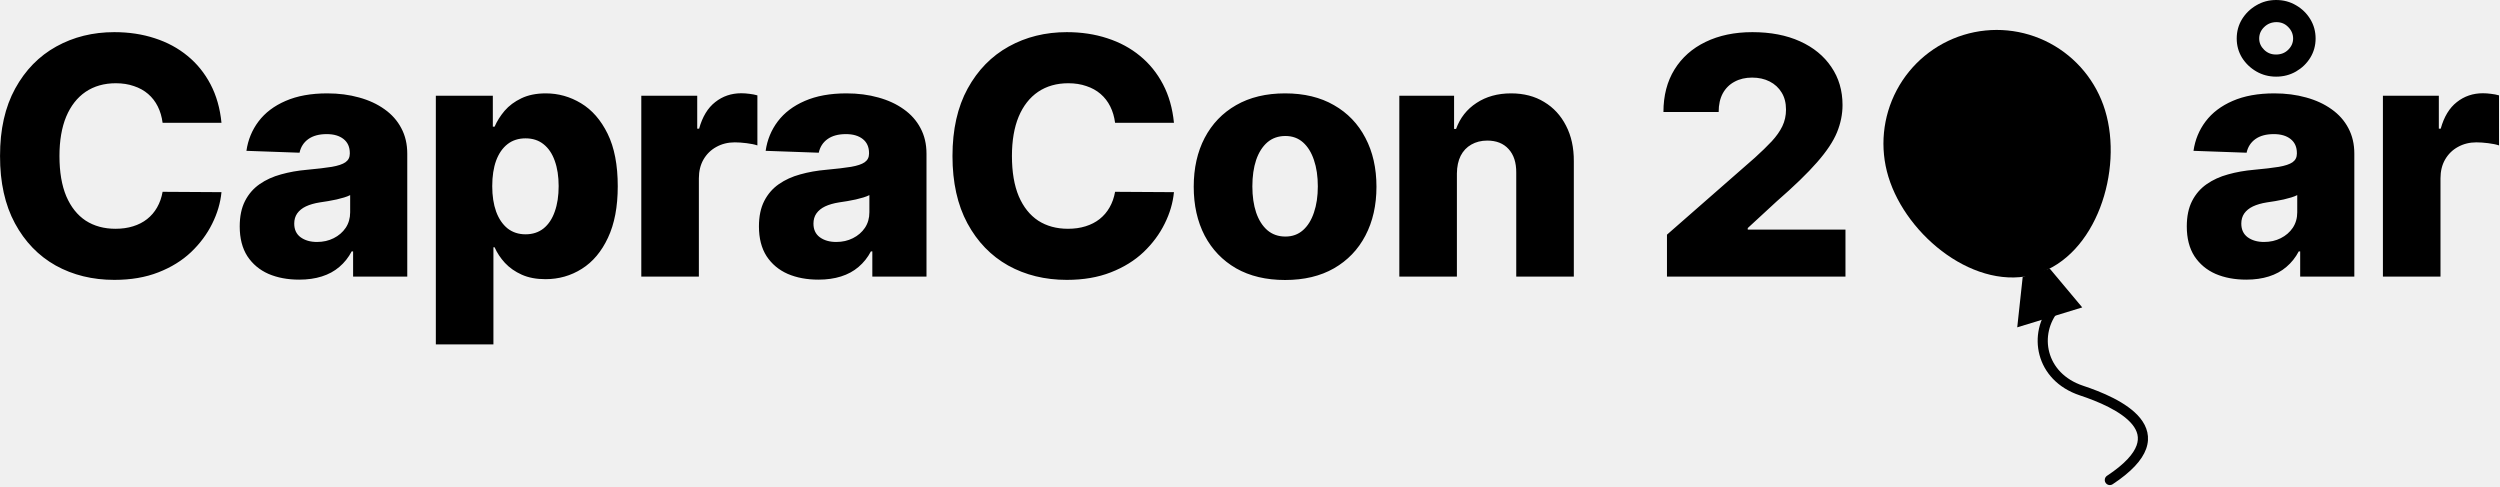
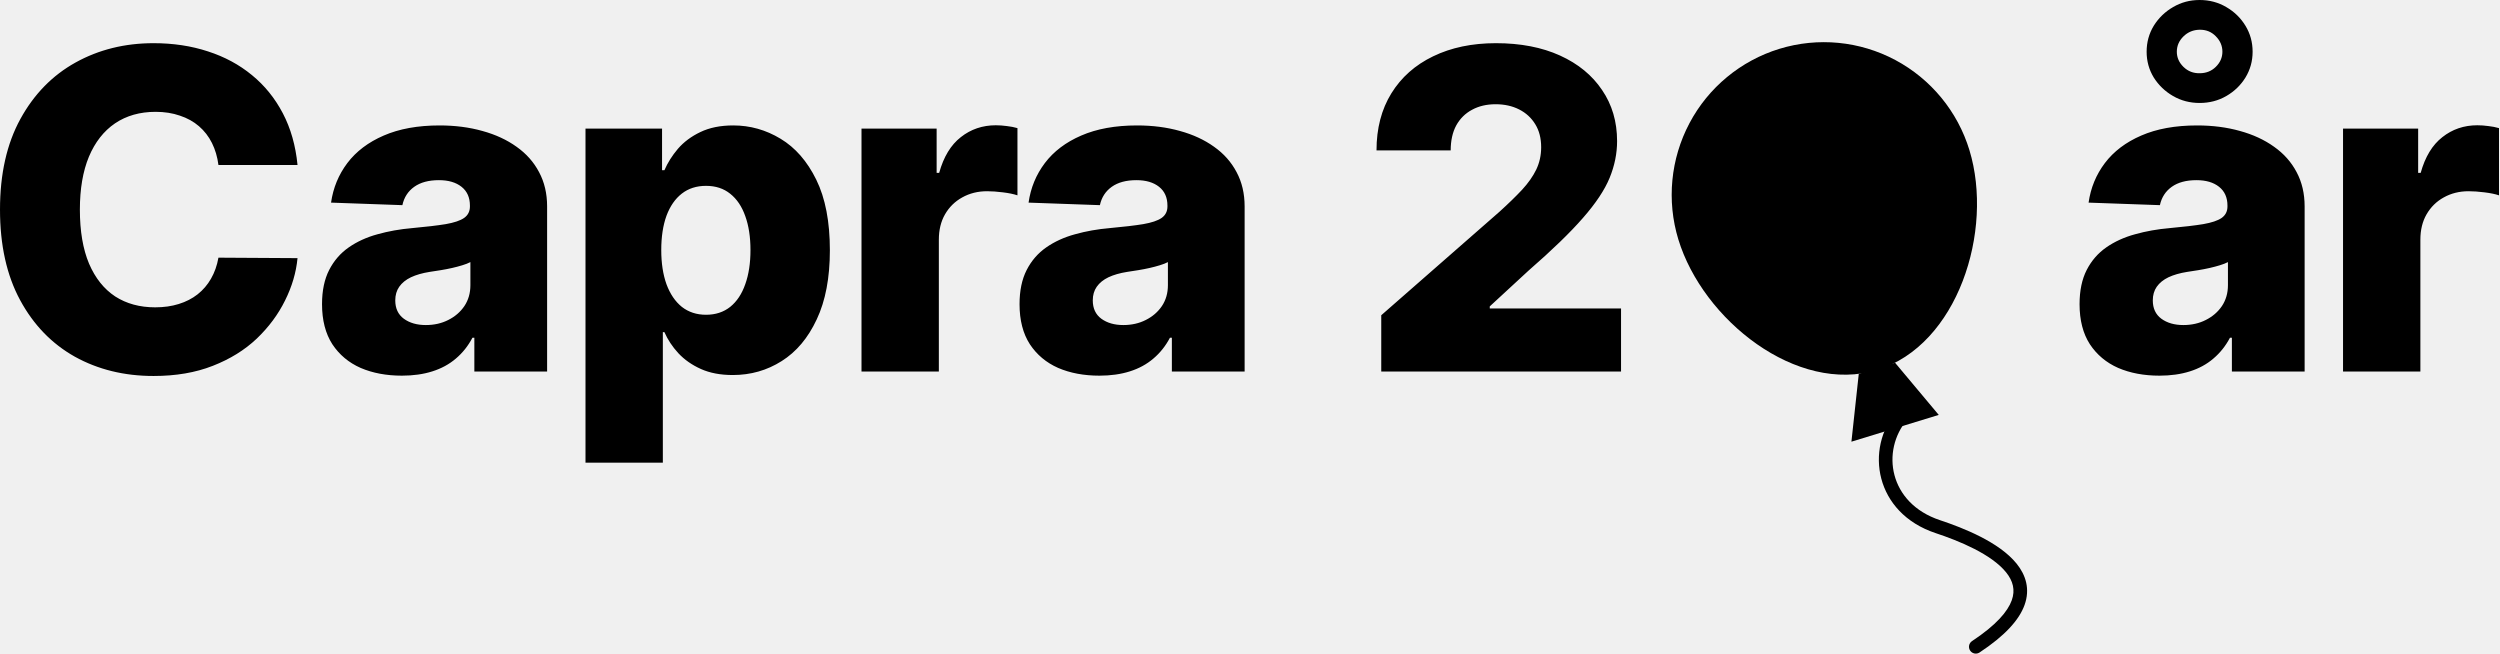
- <svg xmlns="http://www.w3.org/2000/svg" width="1115" height="217" viewBox="0 0 1115 217" fill="none">
-   <mask id="a" style="mask-type:luminance" maskUnits="userSpaceOnUse" x="0" y="0" width="1115" height="217">
-     <path d="M0 0h1115v217H0z" fill="#fff" />
+ <svg xmlns="http://www.w3.org/2000/svg" width="830" height="217" viewBox="0 0 830 217" fill="none">
+   <mask id="a" style="mask-type:alpha" maskUnits="userSpaceOnUse" x="0" y="0" width="830" height="217">
+     <path d="M653.851 49.854c8.159 26.758-3.907 64.777-30.592 72.959-26.686 8.181-57.892-16.572-66.051-43.33a50.8 50.8 0 0 1 3.706-38.601 50.56 50.56 0 0 1 29.841-24.668 50.4 50.4 0 0 1 38.496 3.717 50.64 50.64 0 0 1 24.6 29.923" fill="#D9D9D9" />
+     <path d="m629.149 120.417 14.516 17.333-28.993 8.89 2.44-22.519" fill="#D9D9D9" />
+     <path fill-rule="evenodd" clip-rule="evenodd" d="M632.935 136.117a2.273 2.273 0 0 1 .257 3.197c-8.752 10.32-6.14 27.736 10.879 33.382 3.921 1.301 8.815 3.122 13.431 5.482 4.578 2.34 9.082 5.309 12.039 8.987 3.038 3.778 4.507 8.421 2.614 13.684-1.815 5.043-6.591 10.264-14.947 15.777a2.257 2.257 0 0 1-3.132-.648 2.27 2.27 0 0 1 .646-3.141c8.067-5.322 11.86-9.863 13.178-13.527 1.24-3.445.406-6.456-1.88-9.298-2.366-2.943-6.204-5.561-10.572-7.794-4.33-2.213-8.985-3.951-12.798-5.216-20.207-6.704-23.637-27.97-12.903-40.626a2.26 2.26 0 0 1 3.188-.259" fill="#D9D9D9" />
+     <path d="M98.778 54.772H72.521q-.524-4.044-2.153-7.3-1.627-3.255-4.306-5.566-2.677-2.31-6.354-3.518-3.624-1.26-8.035-1.26-7.824 0-13.496 3.833-5.618 3.834-8.664 11.08-2.994 7.248-2.994 17.54 0 10.712 3.046 17.96 3.099 7.194 8.665 10.87 5.62 3.623 13.286 3.623 4.305 0 7.825-1.103 3.57-1.102 6.249-3.203a17.7 17.7 0 0 0 4.463-5.199q1.785-3.097 2.468-6.984l26.257.157q-.683 7.143-4.148 14.074-3.414 6.932-9.4 12.656-5.987 5.672-14.6 9.032-8.558 3.361-19.64 3.361-14.598 0-26.151-6.407-11.5-6.459-18.17-18.8Q0 87.278 0 69.582q0-17.75 6.774-30.09 6.774-12.342 18.328-18.748 11.552-6.407 25.889-6.407 9.767 0 18.064 2.731 8.298 2.679 14.6 7.877 6.3 5.147 10.24 12.656 3.938 7.509 4.883 17.172m34.656 69.947q-7.72 0-13.706-2.573-5.935-2.626-9.4-7.877-3.414-5.304-3.414-13.286 0-6.722 2.363-11.343t6.512-7.51q4.15-2.888 9.557-4.358 5.409-1.523 11.553-2.048 6.88-.63 11.081-1.313 4.201-.735 6.091-2.048 1.944-1.365 1.943-3.834v-.262q0-4.044-2.783-6.25-2.782-2.205-7.509-2.205-5.094 0-8.192 2.206-3.099 2.205-3.939 6.091l-23.684-.84q1.051-7.352 5.409-13.129 4.411-5.829 12.079-9.137 7.719-3.36 18.537-3.36 7.72 0 14.231 1.837 6.512 1.784 11.343 5.252 4.831 3.413 7.457 8.402 2.678 4.989 2.678 11.395v54.825h-24.156v-11.238h-.63q-2.154 4.095-5.514 6.932-3.309 2.835-7.825 4.253-4.463 1.418-10.082 1.418m7.929-16.804q4.15 0 7.457-1.681 3.361-1.68 5.356-4.621 1.996-2.993 1.996-6.932v-7.667q-1.103.578-2.678 1.05a46 46 0 0 1-3.361.893q-1.838.42-3.781.735-1.942.315-3.729.578-3.623.578-6.196 1.785-2.521 1.209-3.886 3.151-1.313 1.89-1.313 4.516 0 3.992 2.836 6.092 2.888 2.1 7.299 2.101m53.022 45.687V42.693h25.417v13.812h.787q1.577-3.676 4.464-7.09 2.941-3.412 7.457-5.566 4.569-2.206 10.923-2.206 8.401 0 15.702 4.411 7.351 4.412 11.868 13.601 4.516 9.19 4.516 23.421 0 13.707-4.359 22.949-4.306 9.243-11.658 13.864-7.299 4.621-16.227 4.621-6.091 0-10.555-1.996t-7.509-5.251q-2.993-3.256-4.622-6.984h-.525v43.324zm25.154-70.58q0 6.513 1.733 11.344 1.785 4.83 5.094 7.51 3.361 2.625 8.035 2.625 4.726 0 8.034-2.625 3.309-2.68 4.989-7.51 1.733-4.831 1.733-11.343t-1.733-11.29q-1.68-4.779-4.989-7.405-3.256-2.626-8.034-2.626-4.726 0-8.035 2.573t-5.094 7.353q-1.733 4.778-1.733 11.395m66.479 40.331V42.694h24.944v14.703h.84q2.206-7.98 7.194-11.868 4.99-3.938 11.606-3.938 1.785 0 3.676.262 1.89.21 3.518.683v22.318q-1.837-.63-4.831-.997-2.94-.368-5.251-.368-4.569 0-8.245 2.048-3.624 1.995-5.724 5.619-2.048 3.57-2.048 8.402v43.797zm78.99 1.365q-7.72 0-13.706-2.573-5.934-2.626-9.4-7.877-3.414-5.304-3.414-13.286 0-6.722 2.364-11.343t6.511-7.51q4.149-2.888 9.558-4.358 5.409-1.523 11.553-2.048 6.879-.63 11.08-1.313 4.201-.735 6.092-2.048 1.943-1.365 1.943-3.834v-.262q0-4.044-2.783-6.25-2.784-2.205-7.51-2.205-5.094 0-8.192 2.206t-3.939 6.091l-23.683-.84q1.05-7.352 5.409-13.129 4.41-5.829 12.078-9.137 7.719-3.36 18.537-3.36 7.72 0 14.231 1.837 6.512 1.784 11.343 5.252 4.832 3.413 7.457 8.402 2.679 4.989 2.678 11.395v54.825h-24.156v-11.238h-.63q-2.153 4.095-5.514 6.932-3.308 2.835-7.824 4.253-4.464 1.418-10.083 1.418m7.929-16.804q4.15 0 7.457-1.681 3.361-1.68 5.357-4.621 1.995-2.993 1.995-6.932v-7.667q-1.103.578-2.678 1.05a46 46 0 0 1-3.361.893q-1.837.42-3.781.735-1.943.315-3.728.578-3.624.578-6.197 1.785-2.52 1.209-3.886 3.151-1.313 1.89-1.313 4.516 0 3.992 2.836 6.092 2.889 2.1 7.299 2.101m85.639 15.439V104.66l39.227-34.344q4.411-3.99 7.51-7.3 3.098-3.36 4.726-6.721 1.628-3.414 1.628-7.405 0-4.463-1.943-7.614-1.943-3.204-5.356-4.936-3.414-1.733-7.825-1.733-4.464 0-7.824 1.838-3.361 1.785-5.252 5.199-1.838 3.412-1.838 8.297H457q0-10.975 4.937-18.958 4.936-7.982 13.863-12.288 8.98-4.359 20.848-4.359 12.236 0 21.268 4.097 9.033 4.095 13.969 11.448 4.989 7.3 4.989 16.961 0 6.144-2.468 12.184t-8.875 13.338q-6.354 7.299-18.065 17.487L494.6 101.72v.683h43.586v20.953zm258.361 1.365q-7.723 0-13.709-2.573-5.934-2.626-9.4-7.877-3.413-5.304-3.413-13.286 0-6.721 2.363-11.343 2.363-4.62 6.512-7.51 4.148-2.888 9.557-4.358c3.606-1.016 7.46-1.698 11.55-2.048 4.59-.42 8.28-.858 11.08-1.313 2.8-.49 4.83-1.173 6.1-2.048 1.29-.91 1.94-2.188 1.94-3.834v-.262q0-4.044-2.79-6.25-2.775-2.205-7.5-2.205c-3.4 0-6.13.735-8.2 2.206-2.06 1.47-3.38 3.5-3.94 6.091l-23.679-.84q1.05-7.352 5.409-13.128 4.412-5.829 12.078-9.138 7.712-3.36 18.542-3.36c5.14 0 9.89.612 14.23 1.837q6.51 1.785 11.34 5.252c3.22 2.275 5.71 5.076 7.46 8.402q2.67 4.989 2.67 11.395v54.825h-24.15v-11.238h-.63q-2.16 4.095-5.52 6.932c-2.2 1.89-4.81 3.308-7.82 4.253q-4.47 1.418-10.08 1.418m7.93-16.804c2.76 0 5.25-.561 7.45-1.681 2.24-1.12 4.03-2.661 5.36-4.621 1.33-1.996 2-4.306 2-6.932v-7.667c-.74.385-1.63.735-2.68 1.05q-1.53.474-3.36.893-1.845.42-3.78.735c-1.3.21-2.54.403-3.73.578-2.42.385-4.48.98-6.2 1.785-1.68.806-2.98 1.856-3.89 3.151q-1.307 1.89-1.308 4.517.001 3.99 2.838 6.091c1.92 1.4 4.36 2.101 7.3 2.101m5.41-73.73c-3.23 0-6.17-.77-8.83-2.31s-4.79-3.589-6.403-6.144q-2.364-3.886-2.363-8.56 0-4.726 2.363-8.612a18.1 18.1 0 0 1 6.403-6.197c2.66-1.575 5.6-2.363 8.83-2.363 3.25 0 6.21.788 8.87 2.363 2.66 1.54 4.78 3.606 6.35 6.197q2.37 3.885 2.37 8.612 0 4.674-2.37 8.56c-1.57 2.555-3.69 4.603-6.35 6.144-2.66 1.54-5.62 2.31-8.87 2.31m0-9.872c2.13 0 3.92-.7 5.35-2.1 1.47-1.436 2.21-3.116 2.21-5.042 0-1.96-.74-3.676-2.21-5.146-1.43-1.47-3.22-2.188-5.35-2.153-2.1.035-3.89.77-5.36 2.205s-2.21 3.133-2.21 5.094c0 1.925.74 3.606 2.21 5.041s3.26 2.136 5.36 2.1m47.61 99.042V42.694h24.94v14.703h.84q2.205-7.98 7.2-11.868c3.32-2.625 7.19-3.938 11.6-3.938 1.19 0 2.42.087 3.68.262 1.26.14 2.43.368 3.52.683v22.318q-1.845-.63-4.83-.997c-1.96-.245-3.71-.368-5.26-.368-3.04 0-5.79.683-8.24 2.048-2.42 1.33-4.32 3.203-5.72 5.619-1.37 2.38-2.05 5.181-2.05 8.402v43.797z" fill="#000" />
  </mask>
  <g mask="url(#a)">
-     <mask id="b" style="mask-type:alpha" maskUnits="userSpaceOnUse" x="0" y="0" width="1115" height="217">
-       <path d="M938.867 49.208c8.159 26.759-3.907 64.778-30.592 72.96-26.686 8.181-57.892-16.572-66.051-43.33a50.8 50.8 0 0 1 3.706-38.602 50.57 50.57 0 0 1 29.841-24.667 50.4 50.4 0 0 1 38.496 3.716 50.64 50.64 0 0 1 24.6 29.923" fill="#D9D9D9" />
-       <path d="m914.165 119.771 14.516 17.334-28.993 8.889 2.44-22.518" fill="#D9D9D9" />
-       <path fill-rule="evenodd" clip-rule="evenodd" d="M917.951 135.472a2.273 2.273 0 0 1 .257 3.197c-8.752 10.32-6.14 27.736 10.879 33.382 3.921 1.301 8.815 3.122 13.431 5.482 4.578 2.34 9.082 5.309 12.039 8.987 3.038 3.778 4.507 8.421 2.614 13.684-1.815 5.043-6.591 10.264-14.947 15.777a2.25 2.25 0 0 1-2.513-.018 2.27 2.27 0 0 1-.945-2.334c.121-.589.47-1.106.972-1.437 8.067-5.322 11.86-9.863 13.178-13.527 1.24-3.445.406-6.456-1.88-9.298-2.366-2.942-6.204-5.561-10.572-7.794-4.33-2.213-8.984-3.951-12.798-5.216-20.207-6.704-23.637-27.97-12.903-40.626a2.26 2.26 0 0 1 3.188-.259" fill="#D9D9D9" />
-       <path d="M98.778 54.772H72.521q-.524-4.044-2.153-7.3-1.627-3.255-4.306-5.566-2.677-2.31-6.354-3.518-3.624-1.26-8.035-1.26-7.824 0-13.496 3.833-5.617 3.833-8.664 11.08-2.994 7.247-2.994 17.54 0 10.712 3.046 17.96 3.099 7.195 8.665 10.87 5.62 3.623 13.286 3.623 4.305 0 7.825-1.103 3.57-1.103 6.249-3.203a17.7 17.7 0 0 0 4.463-5.199q1.785-3.097 2.468-6.984l26.257.157q-.683 7.143-4.148 14.074-3.415 6.932-9.4 12.656-5.987 5.672-14.6 9.032-8.558 3.361-19.64 3.361-14.598 0-26.151-6.407-11.5-6.46-18.17-18.8Q0 87.278 0 69.582q0-17.75 6.774-30.09 6.774-12.342 18.328-18.748 11.552-6.407 25.889-6.407 9.767 0 18.064 2.73 8.298 2.679 14.6 7.878 6.3 5.146 10.24 12.656 3.938 7.509 4.883 17.171m34.656 69.948q-7.72 0-13.706-2.573-5.935-2.626-9.4-7.877-3.414-5.304-3.414-13.286 0-6.72 2.363-11.343 2.363-4.62 6.512-7.51 4.15-2.888 9.557-4.358 5.409-1.523 11.553-2.048 6.88-.63 11.081-1.313 4.201-.735 6.091-2.048 1.944-1.365 1.943-3.834v-.262q0-4.044-2.783-6.25-2.782-2.205-7.509-2.205-5.094 0-8.192 2.206-3.099 2.205-3.939 6.091l-23.684-.84q1.051-7.352 5.409-13.128 4.411-5.829 12.079-9.138 7.719-3.36 18.537-3.36 7.72 0 14.231 1.837 6.512 1.785 11.343 5.252 4.831 3.413 7.457 8.402 2.678 4.989 2.678 11.395v54.825h-24.156v-11.238h-.63q-2.154 4.095-5.514 6.932-3.309 2.835-7.825 4.253-4.463 1.418-10.082 1.418m7.929-16.804q4.15 0 7.457-1.681 3.361-1.68 5.356-4.621 1.996-2.993 1.996-6.932v-7.667q-1.103.578-2.678 1.05-1.664.51-3.361.893-1.838.42-3.781.735a258 258 0 0 1-3.729.578q-3.623.578-6.196 1.785-2.521 1.209-3.886 3.151-1.313 1.89-1.313 4.517 0 3.99 2.836 6.091 2.888 2.1 7.299 2.101m53.022 45.687V42.693h25.417v13.812h.787q1.577-3.675 4.464-7.09 2.941-3.412 7.457-5.566 4.569-2.206 10.923-2.206 8.401 0 15.702 4.411 7.351 4.412 11.868 13.602 4.516 9.19 4.516 23.42 0 13.707-4.359 22.949-4.306 9.243-11.658 13.864-7.299 4.621-16.227 4.621-6.091 0-10.555-1.996t-7.509-5.251q-2.993-3.256-4.622-6.984h-.525v43.324zm25.154-70.579q0 6.511 1.733 11.343 1.785 4.83 5.094 7.51 3.361 2.625 8.035 2.625 4.727 0 8.034-2.625 3.309-2.68 4.989-7.51 1.733-4.83 1.733-11.343 0-6.512-1.733-11.29-1.68-4.779-4.989-7.405-3.256-2.625-8.034-2.625-4.726 0-8.035 2.573t-5.094 7.352q-1.733 4.778-1.733 11.395m66.479 40.331V42.694h24.944v14.703h.84q2.207-7.98 7.194-11.868 4.99-3.938 11.606-3.938 1.785 0 3.676.262 1.89.21 3.518.683v22.318q-1.837-.63-4.831-.997-2.94-.368-5.251-.368-4.569 0-8.245 2.048-3.624 1.995-5.724 5.619-2.048 3.57-2.048 8.402v43.797zm78.99 1.365q-7.72 0-13.706-2.573-5.934-2.626-9.4-7.877-3.414-5.304-3.414-13.286 0-6.72 2.364-11.343 2.363-4.62 6.511-7.51 4.149-2.888 9.558-4.358 5.409-1.523 11.553-2.048 6.879-.63 11.08-1.313 4.201-.735 6.092-2.048 1.943-1.365 1.943-3.834v-.262q0-4.044-2.783-6.25-2.784-2.205-7.51-2.205-5.094 0-8.192 2.206t-3.939 6.091l-23.683-.84q1.05-7.352 5.409-13.128 4.41-5.829 12.078-9.138 7.719-3.36 18.537-3.36 7.72 0 14.231 1.837 6.512 1.785 11.343 5.252 4.832 3.413 7.457 8.402 2.68 4.989 2.678 11.395v54.825h-24.156v-11.238h-.63q-2.153 4.095-5.514 6.932-3.309 2.835-7.824 4.253-4.464 1.418-10.083 1.418m7.929-16.804q4.15 0 7.457-1.681 3.361-1.68 5.357-4.621 1.995-2.993 1.995-6.932v-7.667q-1.103.578-2.678 1.05-1.664.51-3.361.893-1.837.42-3.781.735-1.943.315-3.728.578-3.624.578-6.197 1.785-2.52 1.209-3.886 3.151-1.313 1.89-1.313 4.517 0 3.99 2.836 6.091 2.889 2.1 7.299 2.101m150.645-53.144h-26.256q-.526-4.044-2.154-7.3-1.627-3.255-4.306-5.566-2.678-2.31-6.354-3.518-3.623-1.26-8.034-1.26-7.825 0-13.496 3.833-5.62 3.833-8.665 11.08-2.993 7.247-2.993 17.54 0 10.712 3.045 17.96 3.099 7.195 8.665 10.87 5.62 3.623 13.286 3.623 4.306 0 7.825-1.103 3.57-1.103 6.249-3.203a17.7 17.7 0 0 0 4.463-5.199q1.786-3.097 2.469-6.984l26.256.157q-.683 7.143-4.148 14.074-3.414 6.932-9.4 12.656-5.986 5.672-14.599 9.032-8.56 3.361-19.64 3.361-14.6 0-26.152-6.407-11.5-6.46-18.17-18.8-6.669-12.341-6.669-30.037 0-17.75 6.774-30.09 6.775-12.342 18.328-18.748 11.553-6.405 25.889-6.407 9.767 0 18.065 2.73 8.296 2.679 14.598 7.878 6.303 5.146 10.241 12.656 3.938 7.509 4.883 17.172m49.57 70.106q-12.71 0-21.846-5.199-9.085-5.252-14.021-14.599-4.884-9.4-4.884-21.793 0-12.446 4.884-21.794 4.936-9.399 14.021-14.598 9.137-5.252 21.846-5.252 12.71 0 21.793 5.252 9.137 5.199 14.021 14.598 4.936 9.348 4.936 21.794 0 12.393-4.936 21.793-4.884 9.347-14.021 14.599-9.085 5.199-21.793 5.199m.157-19.378q4.621 0 7.825-2.836t4.884-7.877q1.732-5.04 1.732-11.658 0-6.72-1.732-11.763-1.681-5.04-4.884-7.877-3.203-2.835-7.825-2.836-4.78 0-8.087 2.836-3.255 2.835-4.989 7.877-1.68 5.04-1.68 11.763 0 6.616 1.68 11.658 1.734 5.042 4.989 7.877 3.308 2.836 8.087 2.836m76.47-28.147v46.002h-25.68V42.694h24.419v14.808h.893q2.678-7.404 9.137-11.605 6.459-4.254 15.387-4.254 8.507 0 14.756 3.834 6.302 3.78 9.768 10.608 3.518 6.774 3.466 15.859v51.411h-25.68v-46.37q.053-6.72-3.413-10.503-3.414-3.78-9.505-3.78-4.043 0-7.142 1.785-3.045 1.732-4.726 4.989-1.627 3.255-1.68 7.877m93.69 46.002V104.66l39.227-34.344q4.411-3.99 7.51-7.3 3.098-3.36 4.726-6.721 1.628-3.414 1.628-7.405 0-4.464-1.943-7.614-1.943-3.203-5.356-4.937-3.414-1.733-7.825-1.733-4.464 0-7.824 1.838-3.361 1.785-5.252 5.2-1.838 3.412-1.838 8.297h-24.629q0-10.976 4.937-18.958t13.863-12.288q8.98-4.359 20.848-4.359 12.236 0 21.268 4.096t13.969 11.448q4.989 7.299 4.989 16.962 0 6.144-2.468 12.183-2.469 6.04-8.875 13.339-6.354 7.299-18.065 17.487l-12.866 11.868v.683h43.586v20.953zm258.361 1.365q-7.723 0-13.709-2.573-5.934-2.626-9.4-7.877-3.413-5.304-3.413-13.286 0-6.72 2.363-11.343 2.363-4.62 6.512-7.51 4.148-2.888 9.557-4.358c3.606-1.016 7.46-1.698 11.55-2.048 4.59-.42 8.28-.858 11.08-1.313 2.8-.49 4.83-1.173 6.1-2.048 1.29-.91 1.94-2.188 1.94-3.834v-.262q0-4.044-2.79-6.25-2.775-2.205-7.5-2.205c-3.4 0-6.13.735-8.2 2.206-2.06 1.47-3.38 3.5-3.94 6.091l-23.679-.84q1.05-7.352 5.409-13.128 4.412-5.829 12.078-9.138 7.712-3.36 18.542-3.36c5.14 0 9.89.612 14.23 1.837q6.51 1.785 11.34 5.252c3.22 2.275 5.71 5.076 7.46 8.402q2.67 4.989 2.67 11.395v54.825h-24.15v-11.238h-.63q-2.16 4.095-5.52 6.932c-2.2 1.89-4.81 3.308-7.82 4.253q-4.47 1.418-10.08 1.418m7.93-16.804c2.76 0 5.25-.561 7.45-1.681 2.24-1.12 4.03-2.661 5.36-4.621 1.33-1.996 2-4.306 2-6.932v-7.667c-.74.385-1.63.735-2.68 1.05a46 46 0 0 1-3.36.893q-1.845.42-3.78.735c-1.3.21-2.54.403-3.73.578-2.42.385-4.48.98-6.2 1.785-1.68.806-2.98 1.856-3.89 3.151q-1.306 1.89-1.308 4.517.002 3.99 2.838 6.091c1.92 1.4 4.36 2.101 7.3 2.101m5.41-73.73c-3.23 0-6.17-.77-8.83-2.31s-4.79-3.589-6.403-6.144q-2.364-3.885-2.363-8.56 0-4.725 2.363-8.612a18.1 18.1 0 0 1 6.403-6.197C1009 .788 1011.94 0 1015.17 0c3.25 0 6.21.788 8.87 2.363 2.66 1.54 4.78 3.606 6.35 6.197q2.37 3.885 2.37 8.612 0 4.675-2.37 8.56c-1.57 2.555-3.69 4.603-6.35 6.144-2.66 1.54-5.62 2.31-8.87 2.31m0-9.872c2.13 0 3.92-.7 5.35-2.1 1.47-1.436 2.21-3.116 2.21-5.042 0-1.96-.74-3.676-2.21-5.146-1.43-1.47-3.22-2.188-5.35-2.153-2.1.035-3.89.77-5.36 2.205s-2.21 3.133-2.21 5.094c0 1.925.74 3.606 2.21 5.041s3.26 2.137 5.36 2.101m47.61 99.041V42.694h24.94v14.703h.84q2.205-7.98 7.2-11.868c3.32-2.625 7.19-3.938 11.6-3.938 1.19 0 2.42.087 3.68.262 1.26.14 2.43.368 3.52.683v22.318q-1.845-.63-4.83-.997c-1.96-.245-3.71-.368-5.26-.368-3.04 0-5.79.683-8.24 2.048-2.42 1.33-4.32 3.203-5.72 5.619-1.37 2.38-2.05 5.181-2.05 8.402v43.797z" fill="#000" />
-     </mask>
-     <g mask="url(#b)">
-       <path d="M1272.76-605.645H.016v1343.18H1272.76z" fill="#000" />
-     </g>
+     <path d="M1133 0H0v244h1133z" fill="#000" />
  </g>
</svg>
